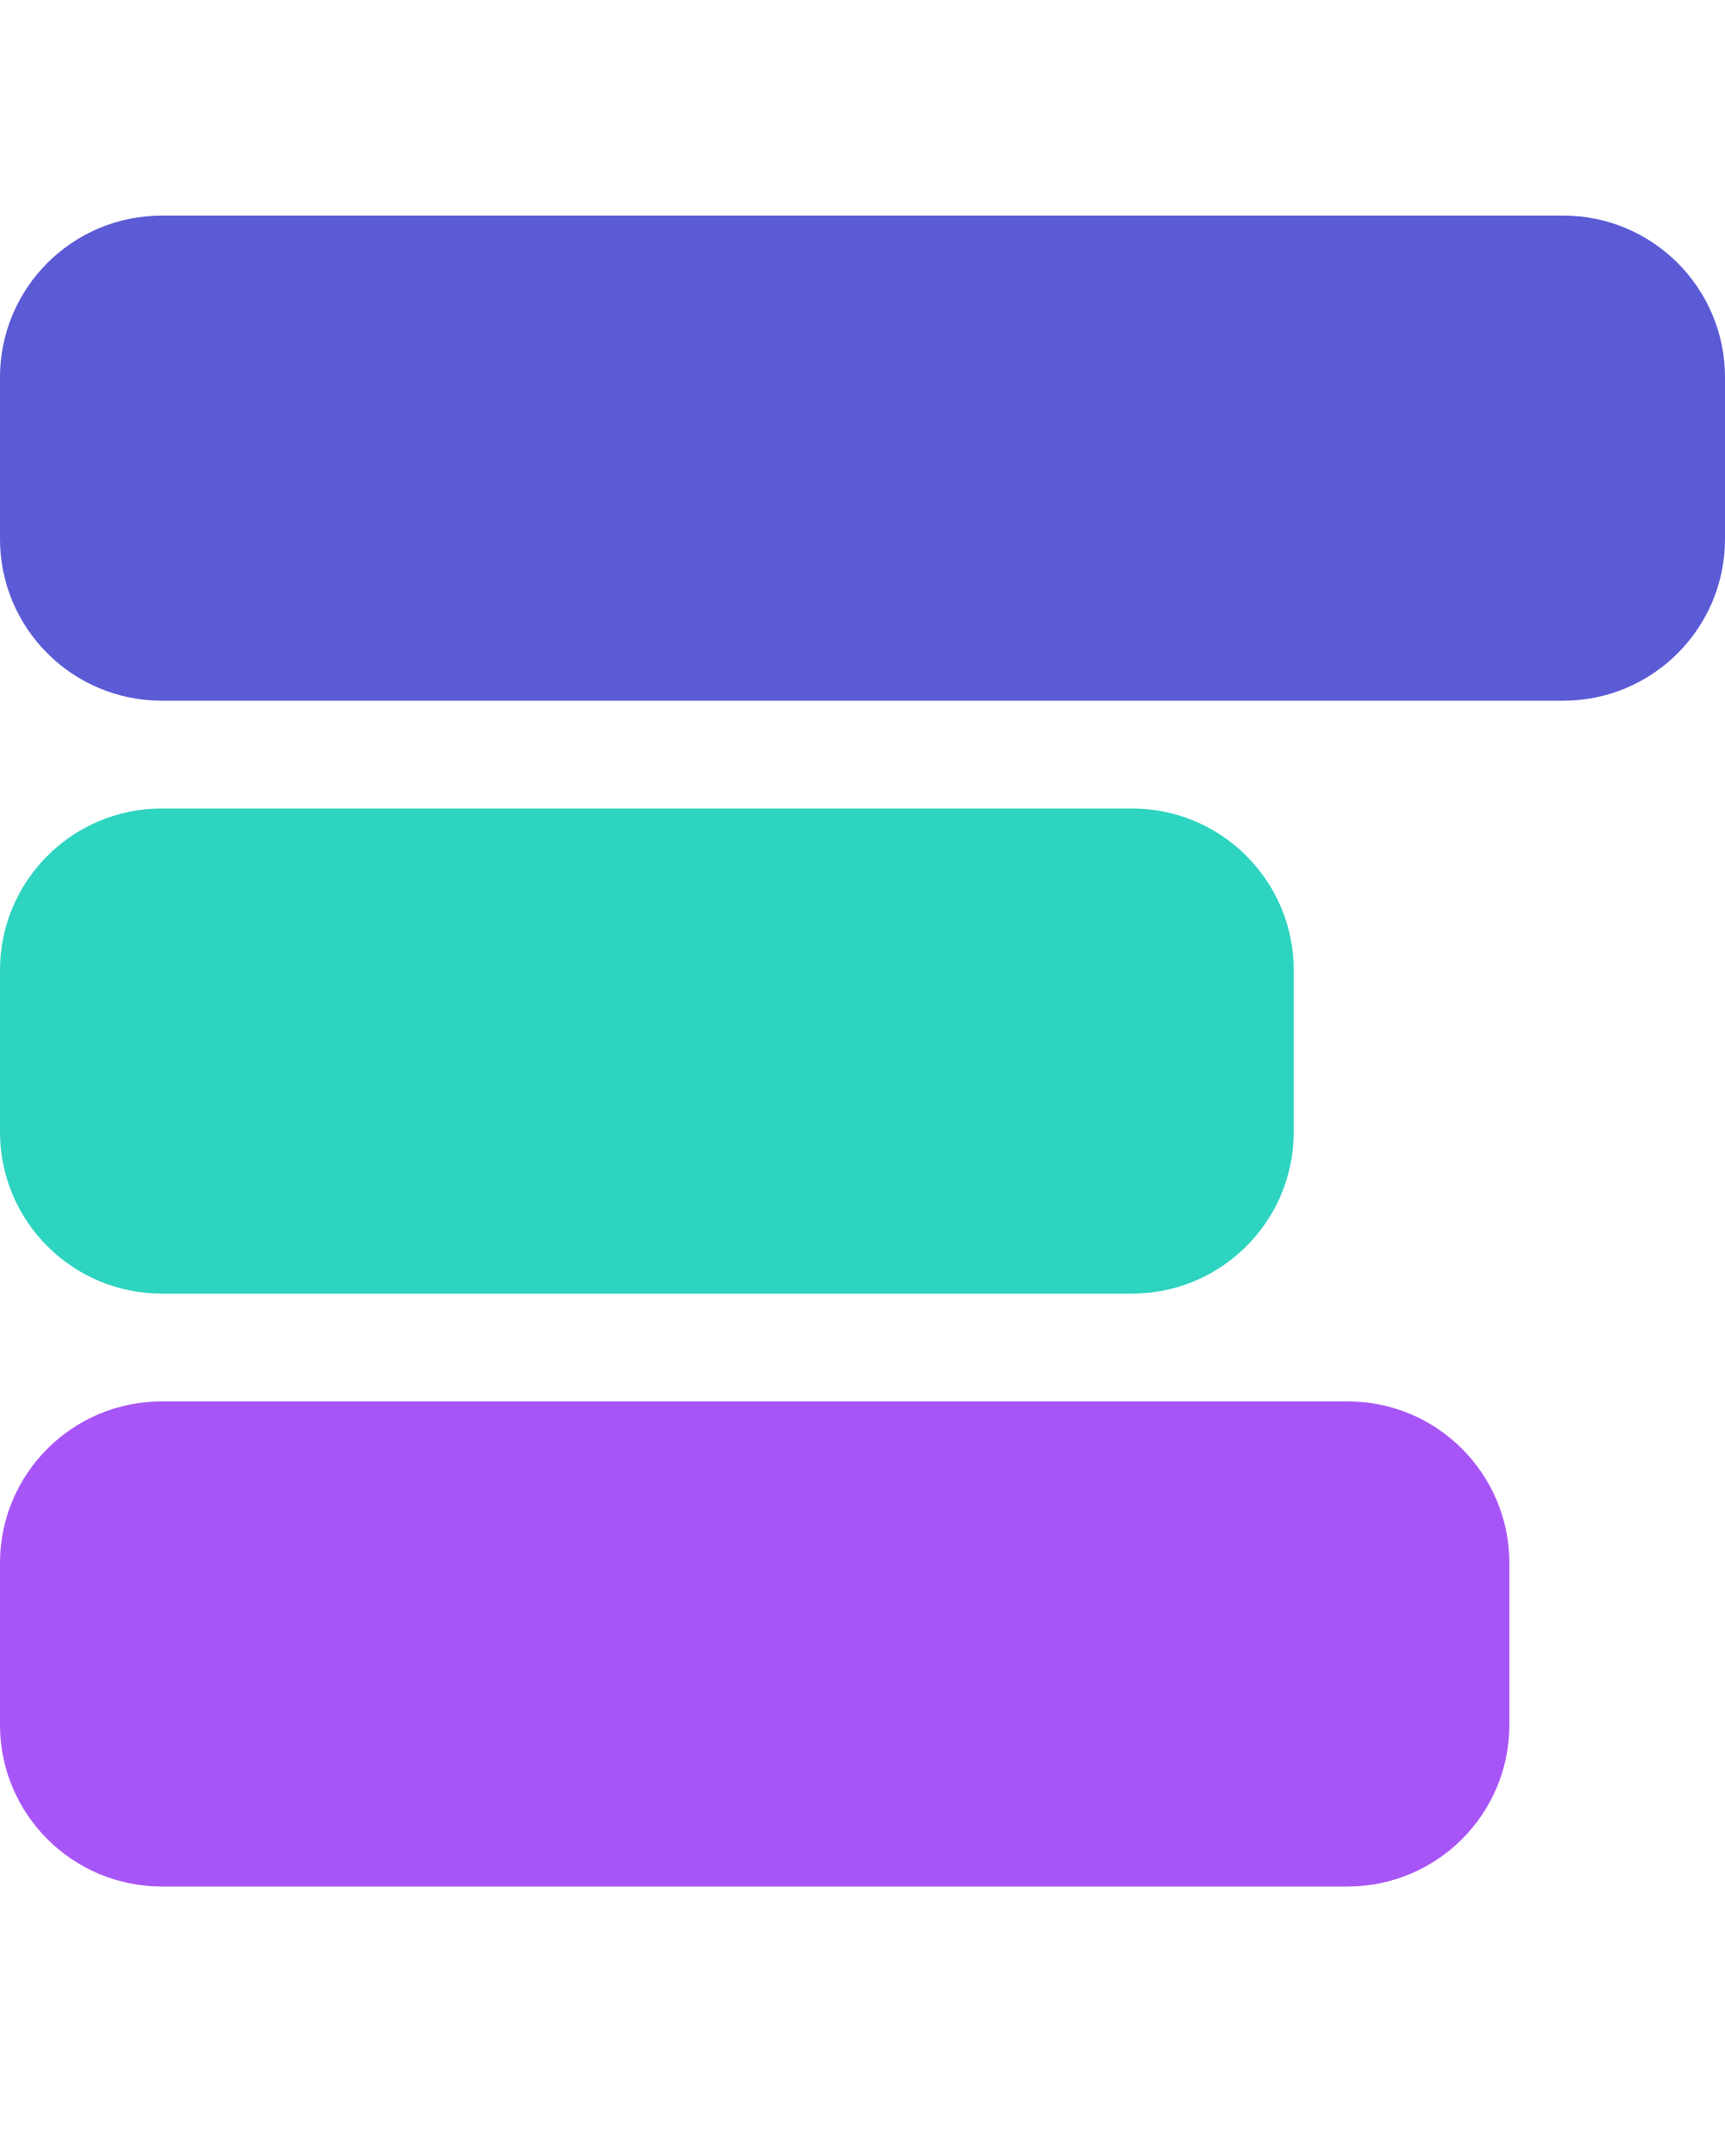
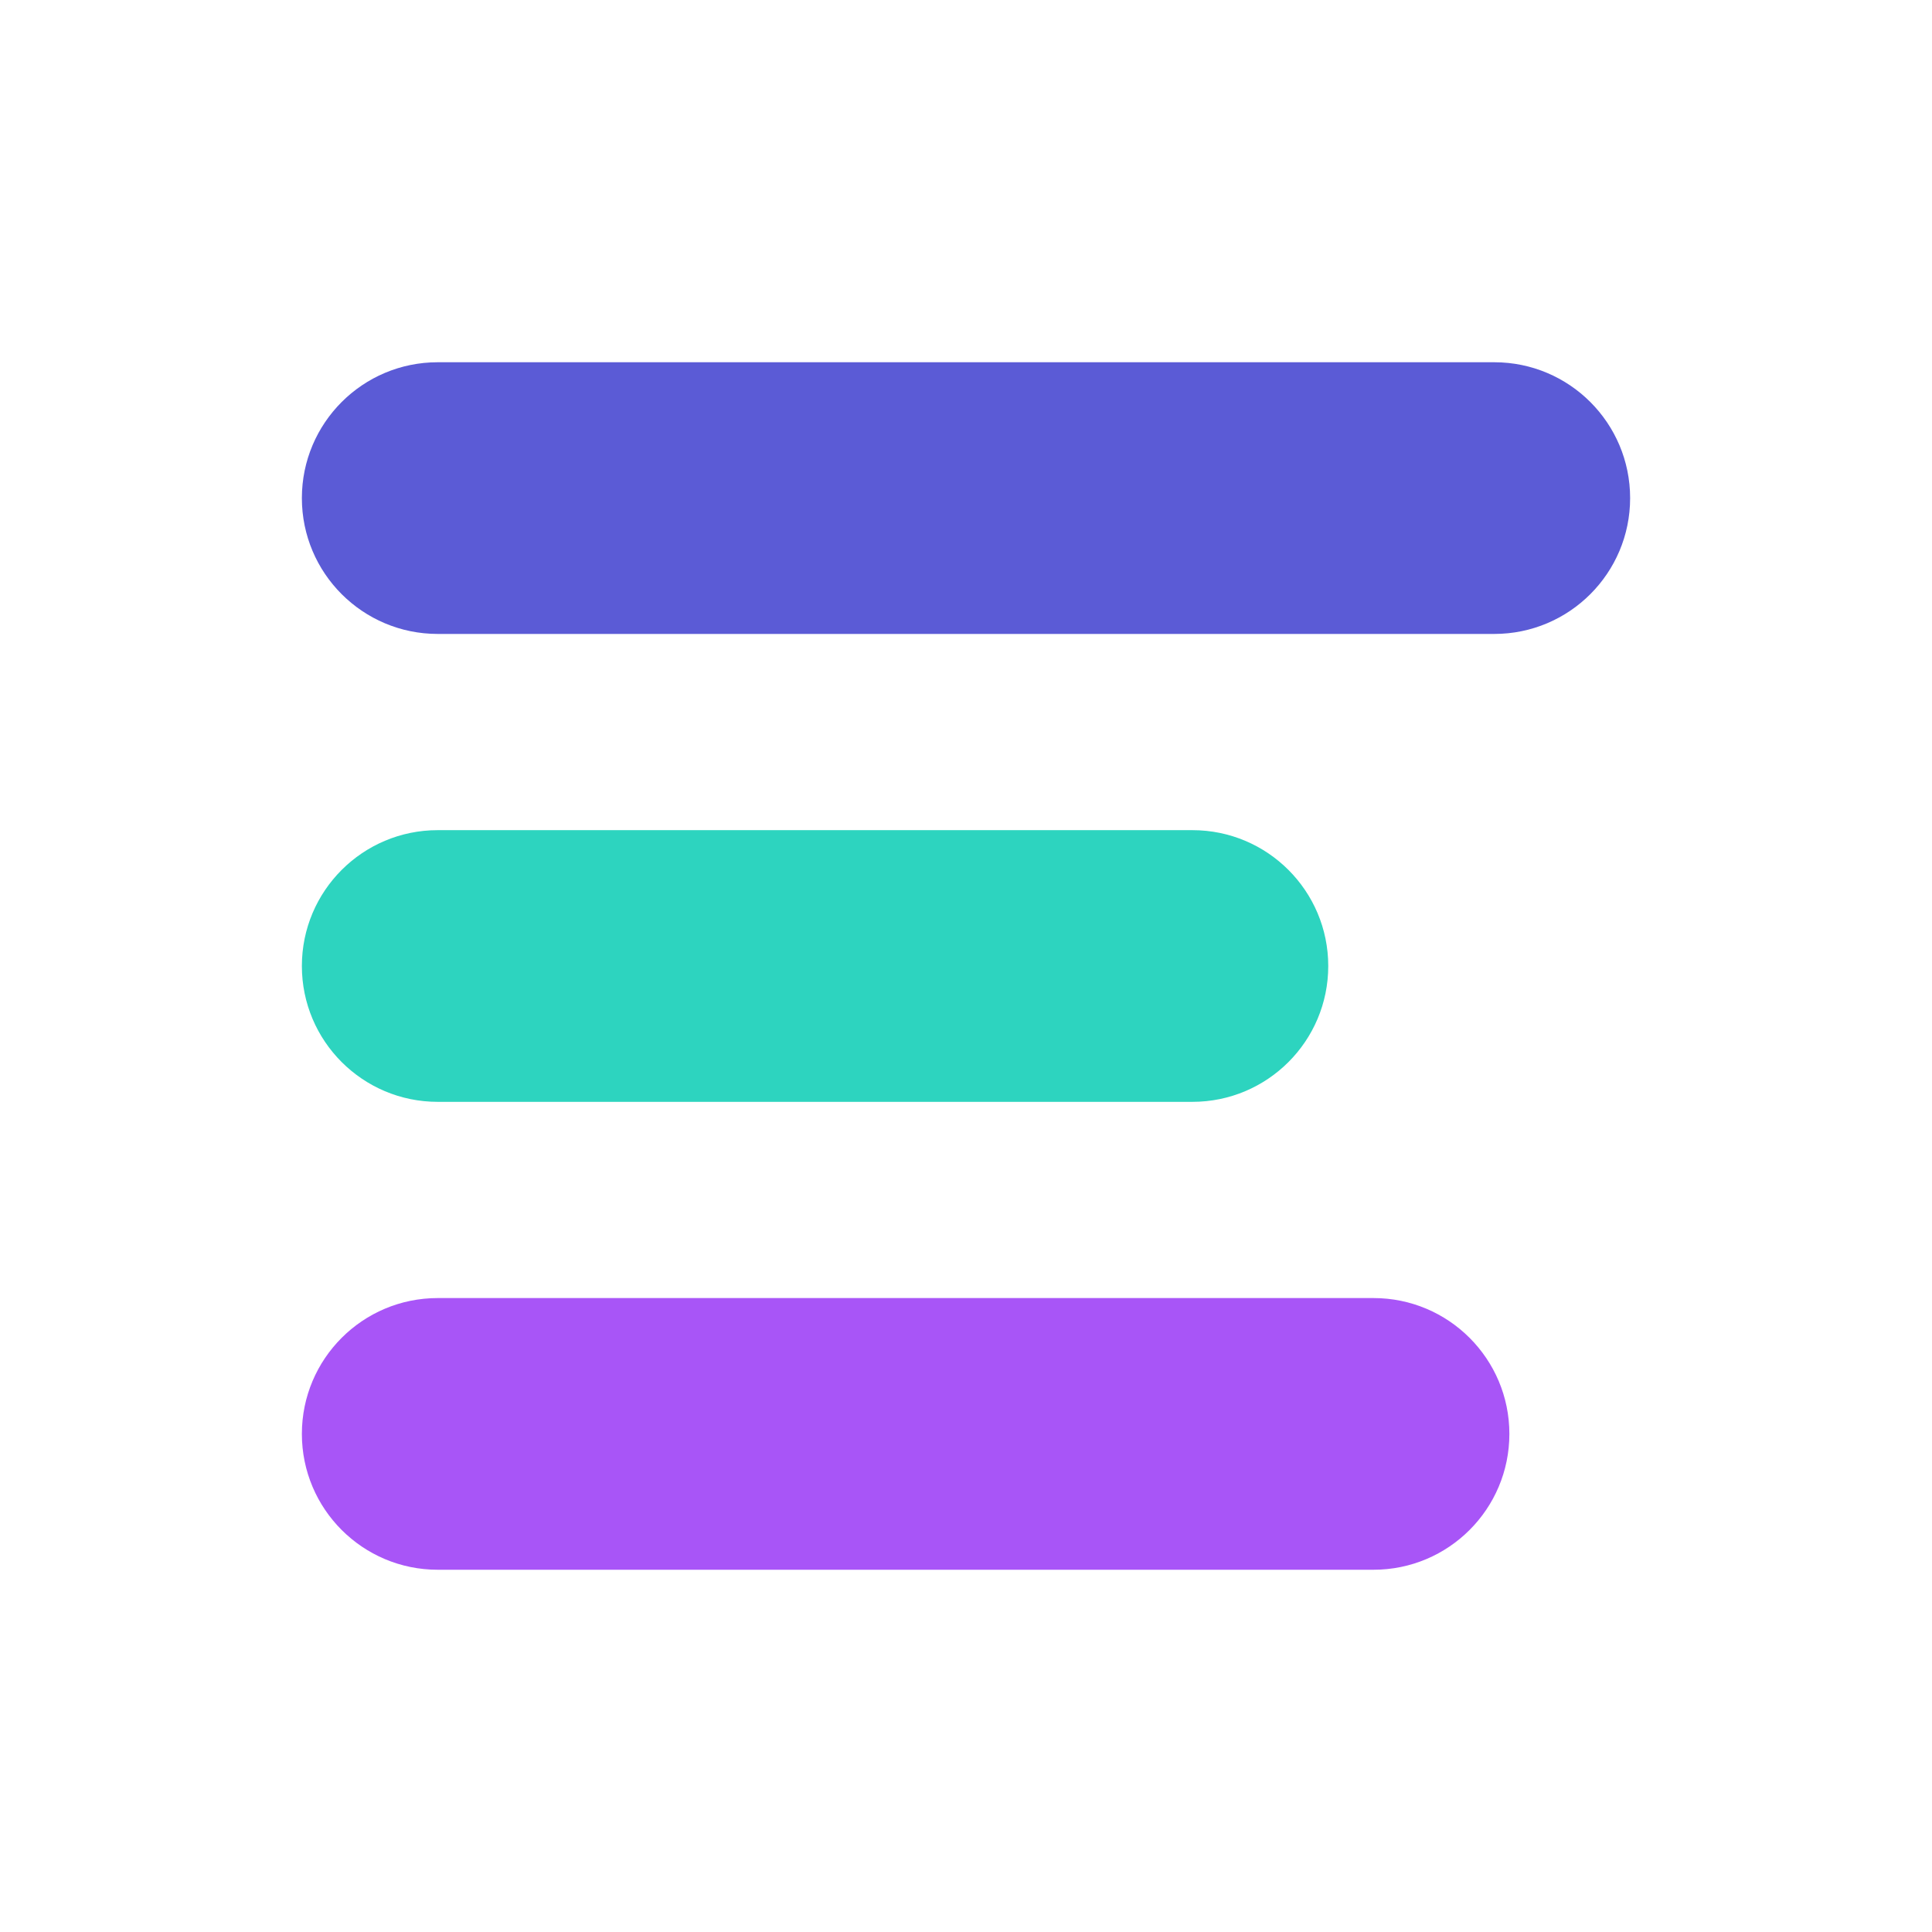
- <svg xmlns="http://www.w3.org/2000/svg" viewBox="0 0 64 80" width="64" height="80">
-   <rect x="0" y="8" width="64" height="18" rx="6" fill="#5B5BD6" />
-   <rect x="0" y="30" width="48" height="18" rx="6" fill="#2DD4BF" />
-   <rect x="0" y="52" width="56" height="18" rx="6" fill="#A855F7" />
+ <svg xmlns="http://www.w3.org/2000/svg" viewBox="0 0 64 64" width="64" height="64">
+   <rect x="10" y="12" width="44" height="9" rx="4.5" fill="#5B5BD6" />
+   <rect x="10" y="27.5" width="34" height="9" rx="4.5" fill="#2DD4BF" />
+   <rect x="10" y="43" width="40" height="9" rx="4.5" fill="#A855F7" />
</svg>
